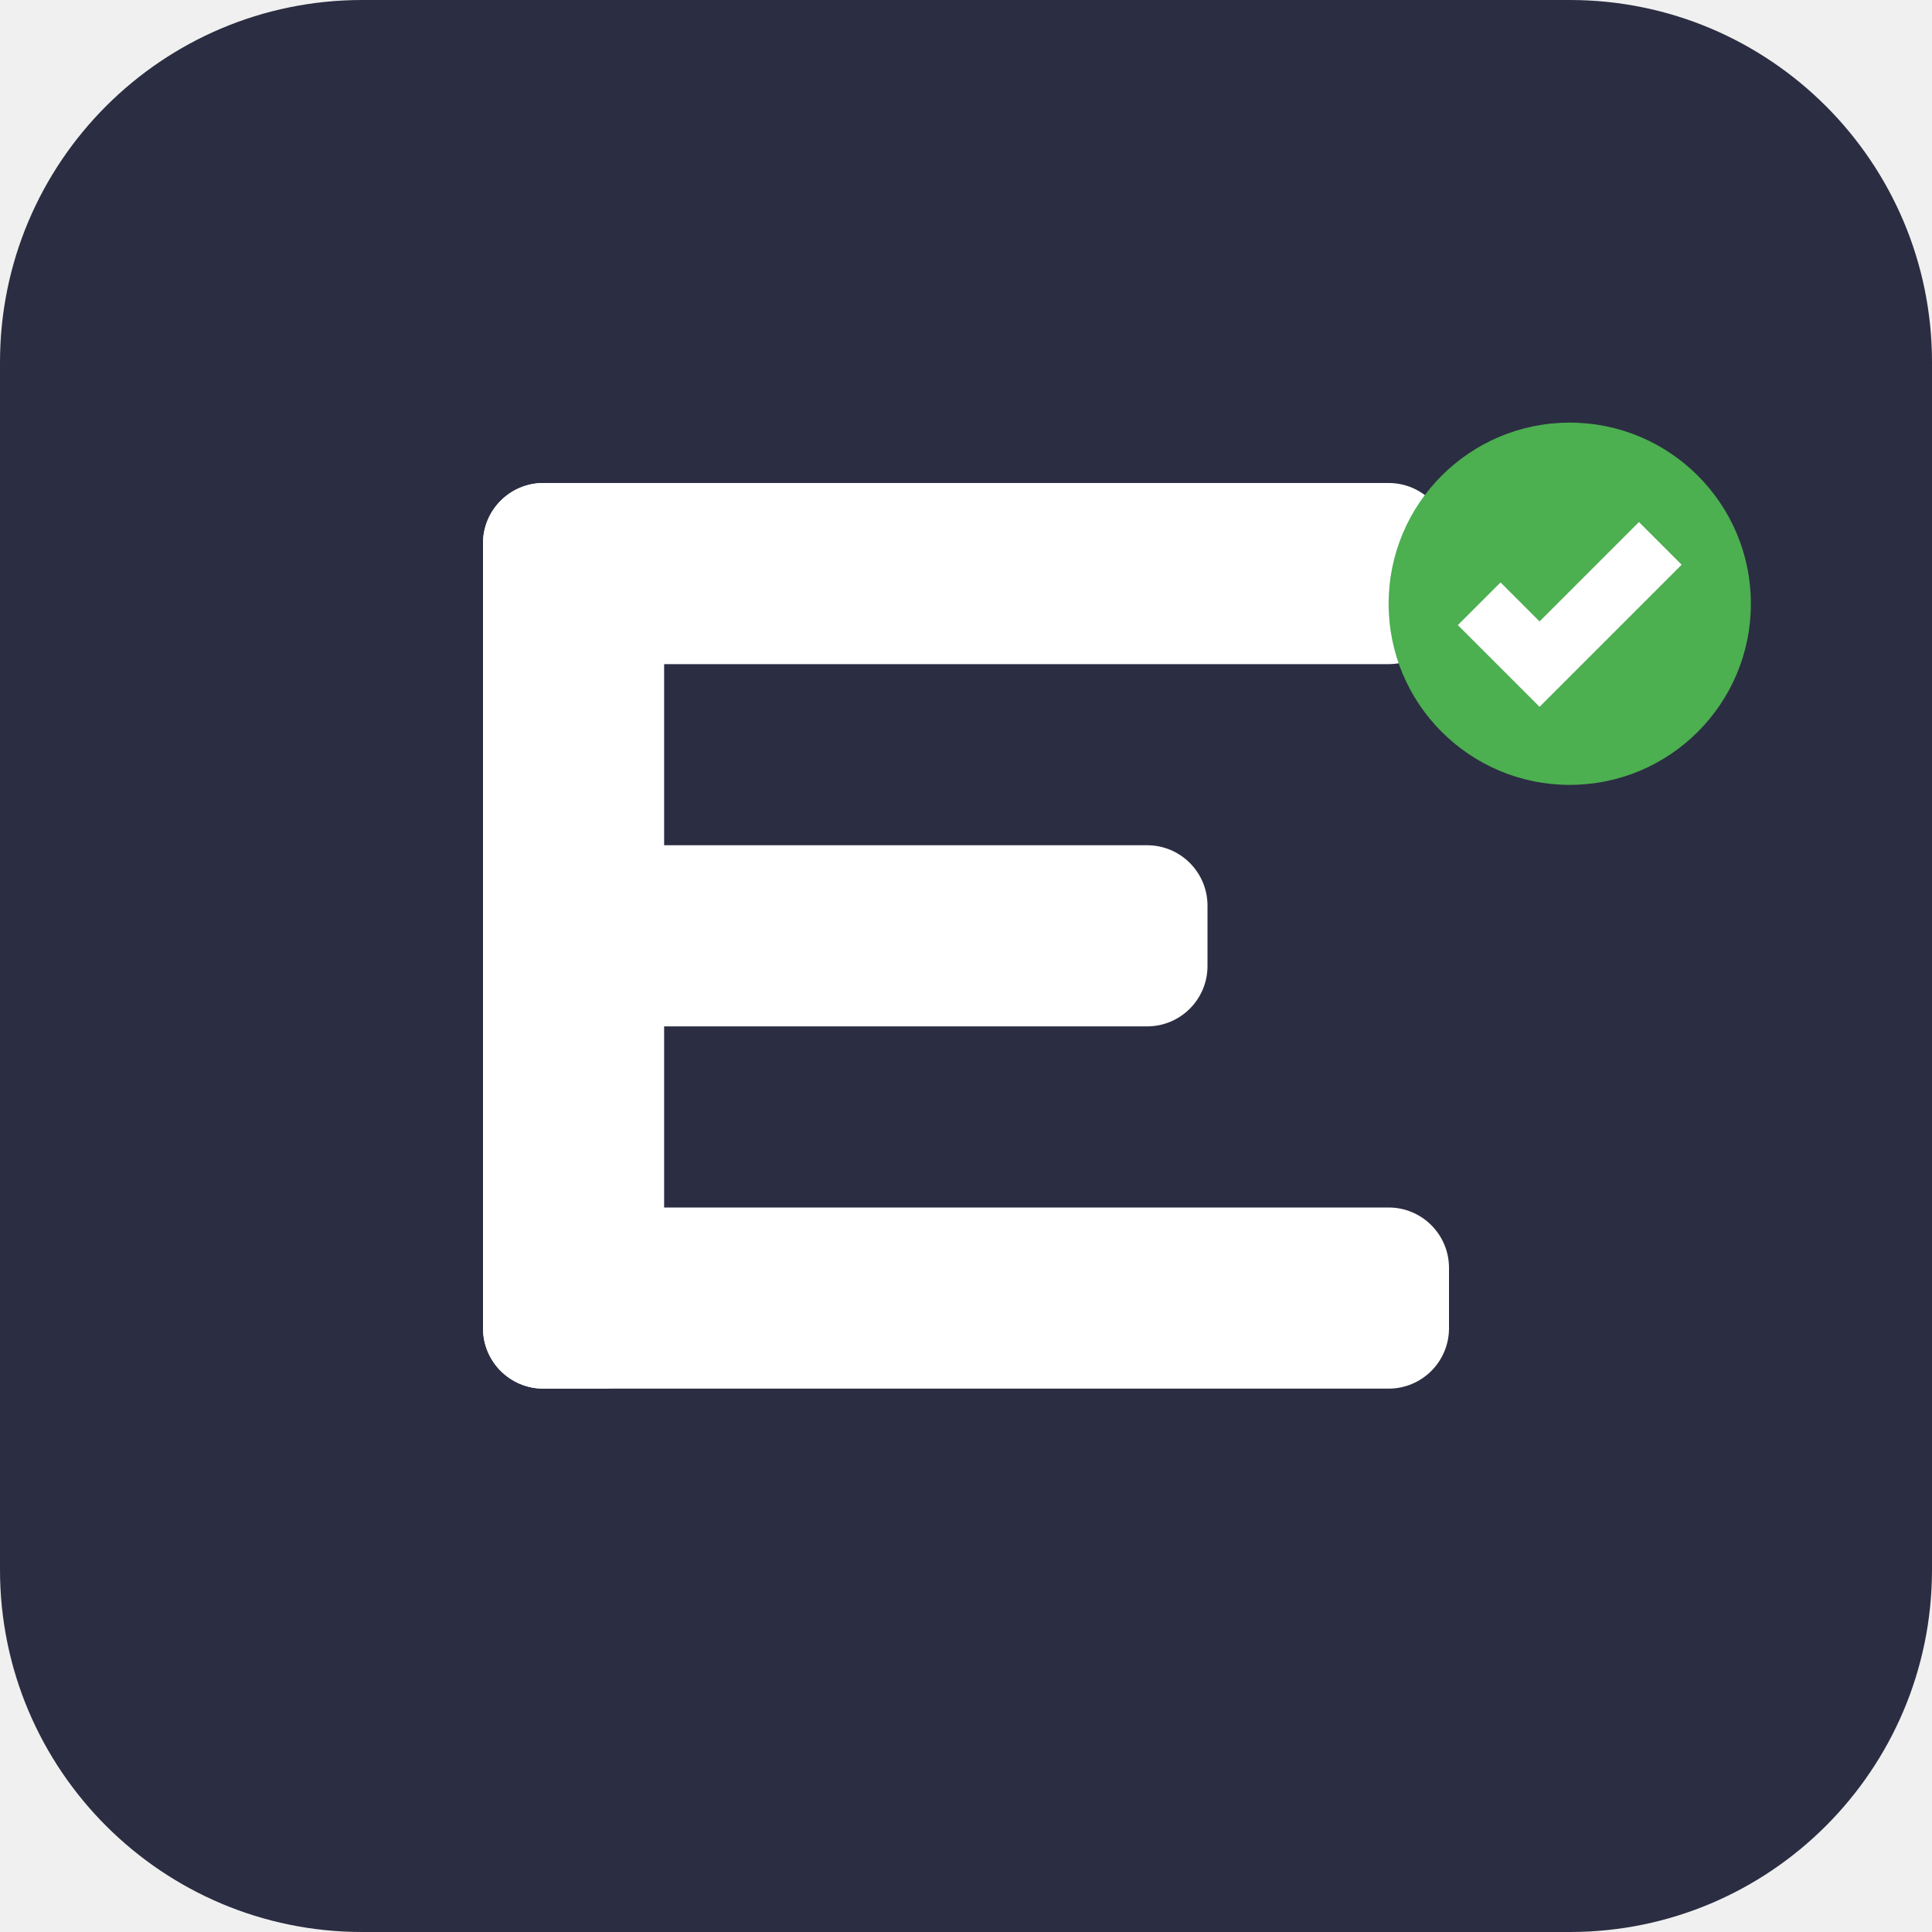
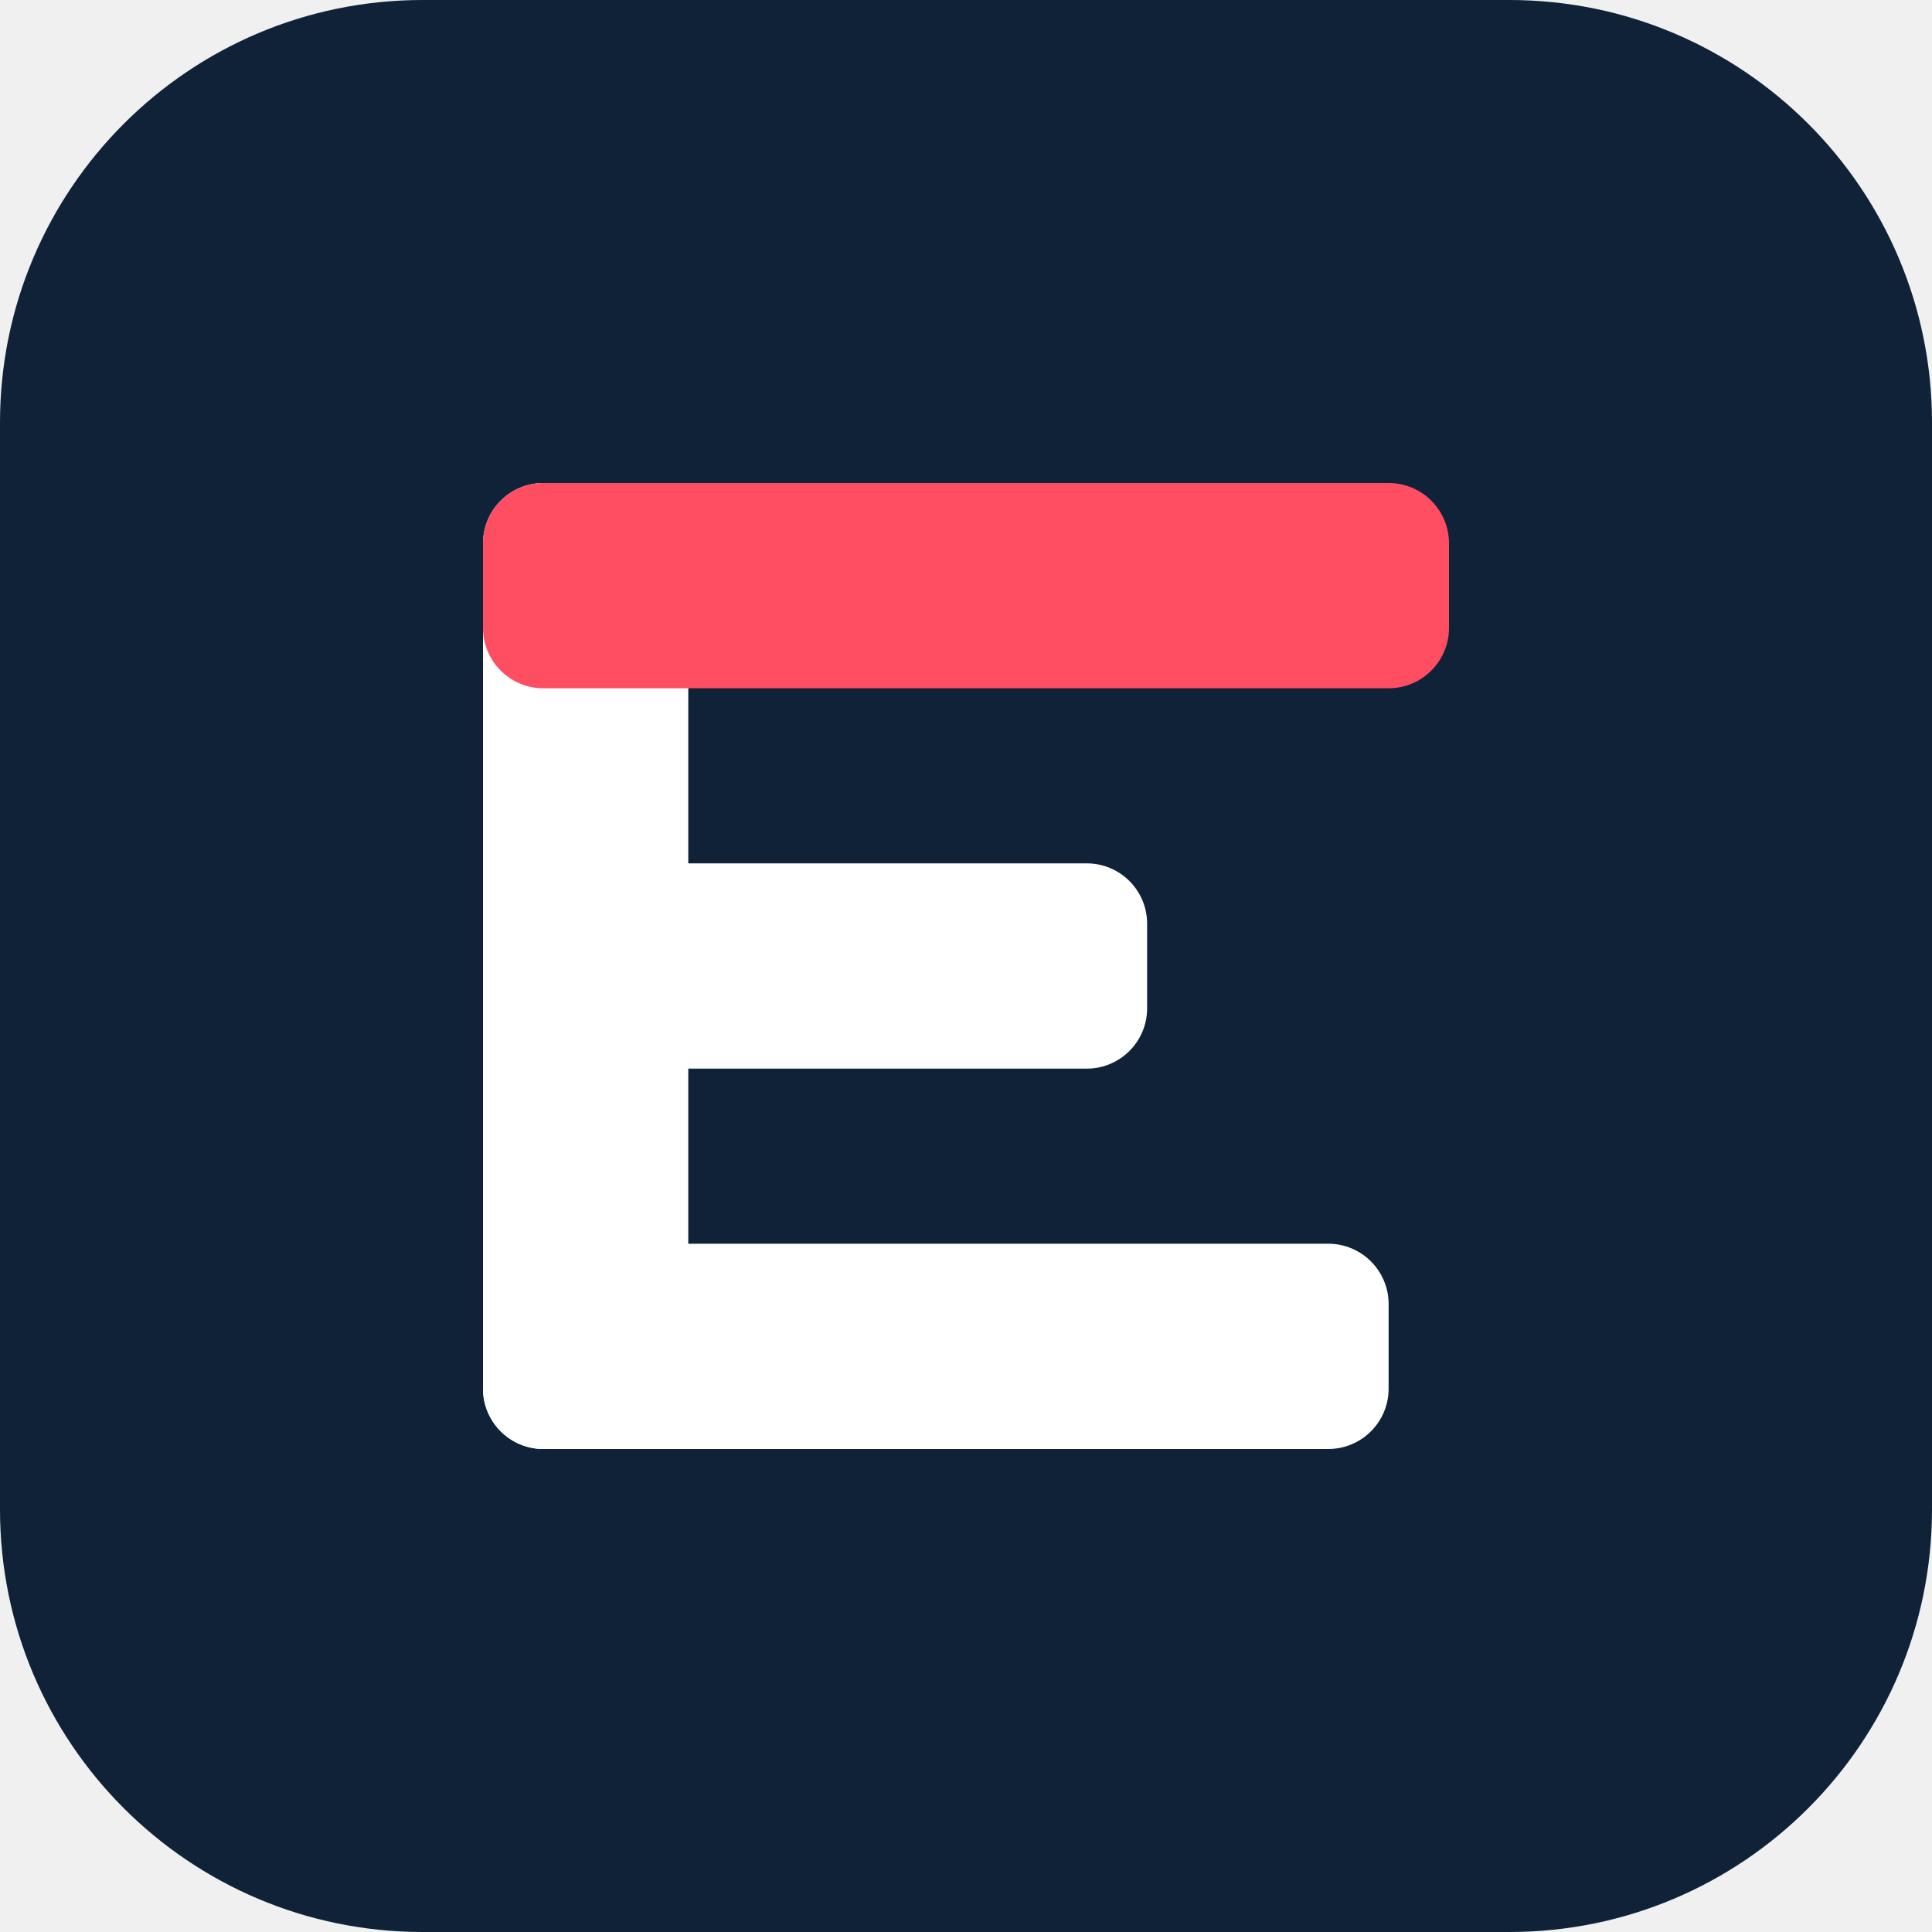
<svg xmlns="http://www.w3.org/2000/svg" width="32" height="32" viewBox="0 0 32 32" fill="none">
-   <rect width="32" height="32" rx="6" fill="#2B2D42" />
-   <rect x="8" y="8" width="16" height="3" rx="1" fill="white" />
-   <rect x="8" y="14" width="12" height="3" rx="1" fill="white" />
-   <rect x="8" y="20" width="16" height="3" rx="1" fill="white" />
-   <rect x="8" y="8" width="3" height="15" rx="1" fill="white" />
-   <circle cx="26" cy="10" r="3" fill="#4CAF50" />
-   <path d="M24.5 10 L25.5 11 L27.5 9" stroke="white" strokeWidth="1" strokeLinecap="round" fill="none" />
+   <rect width="32" height="32" rx="7" fill="#0F2238" />
+   <rect x="8" y="8" width="3.4" height="16" rx="1" fill="#FFFFFF" />
+   <rect x="8" y="8" width="16" height="3.4" rx="1" fill="#FF4D61" />
+   <rect x="8" y="14.3" width="11" height="3.4" rx="1" fill="#FFFFFF" />
+   <rect x="8" y="20.6" width="15" height="3.4" rx="1" fill="#FFFFFF" />
</svg>
